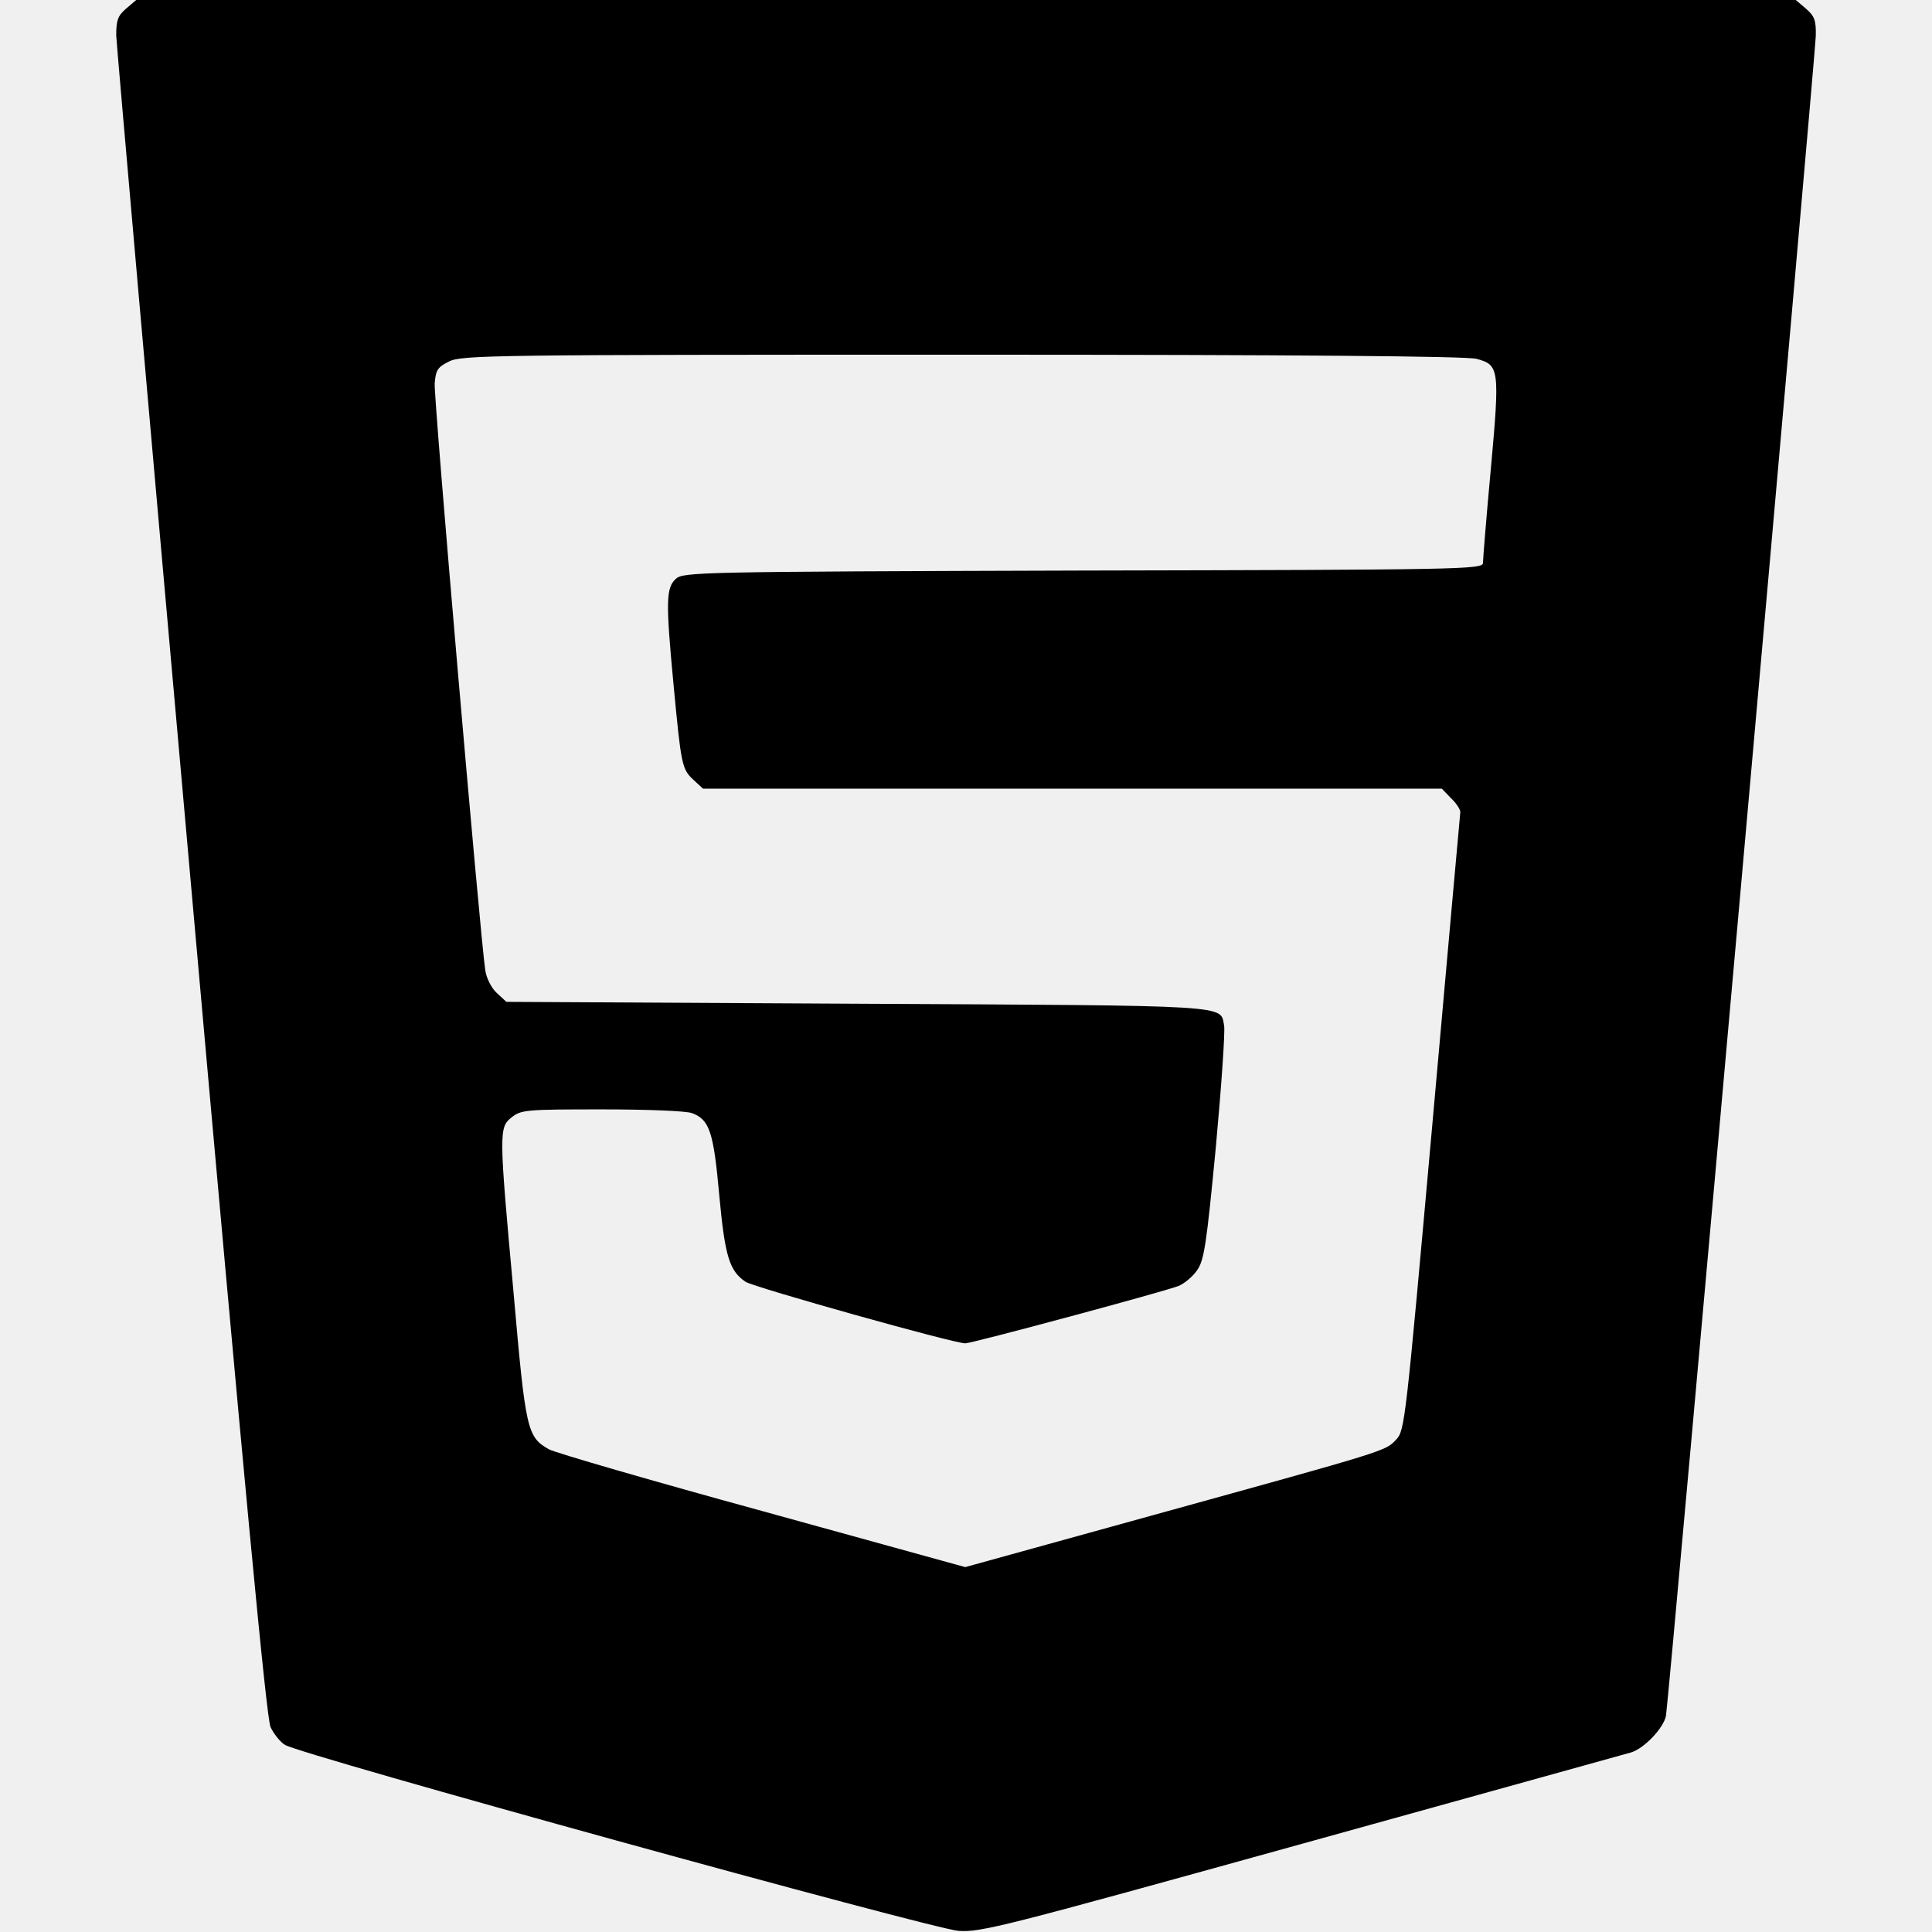
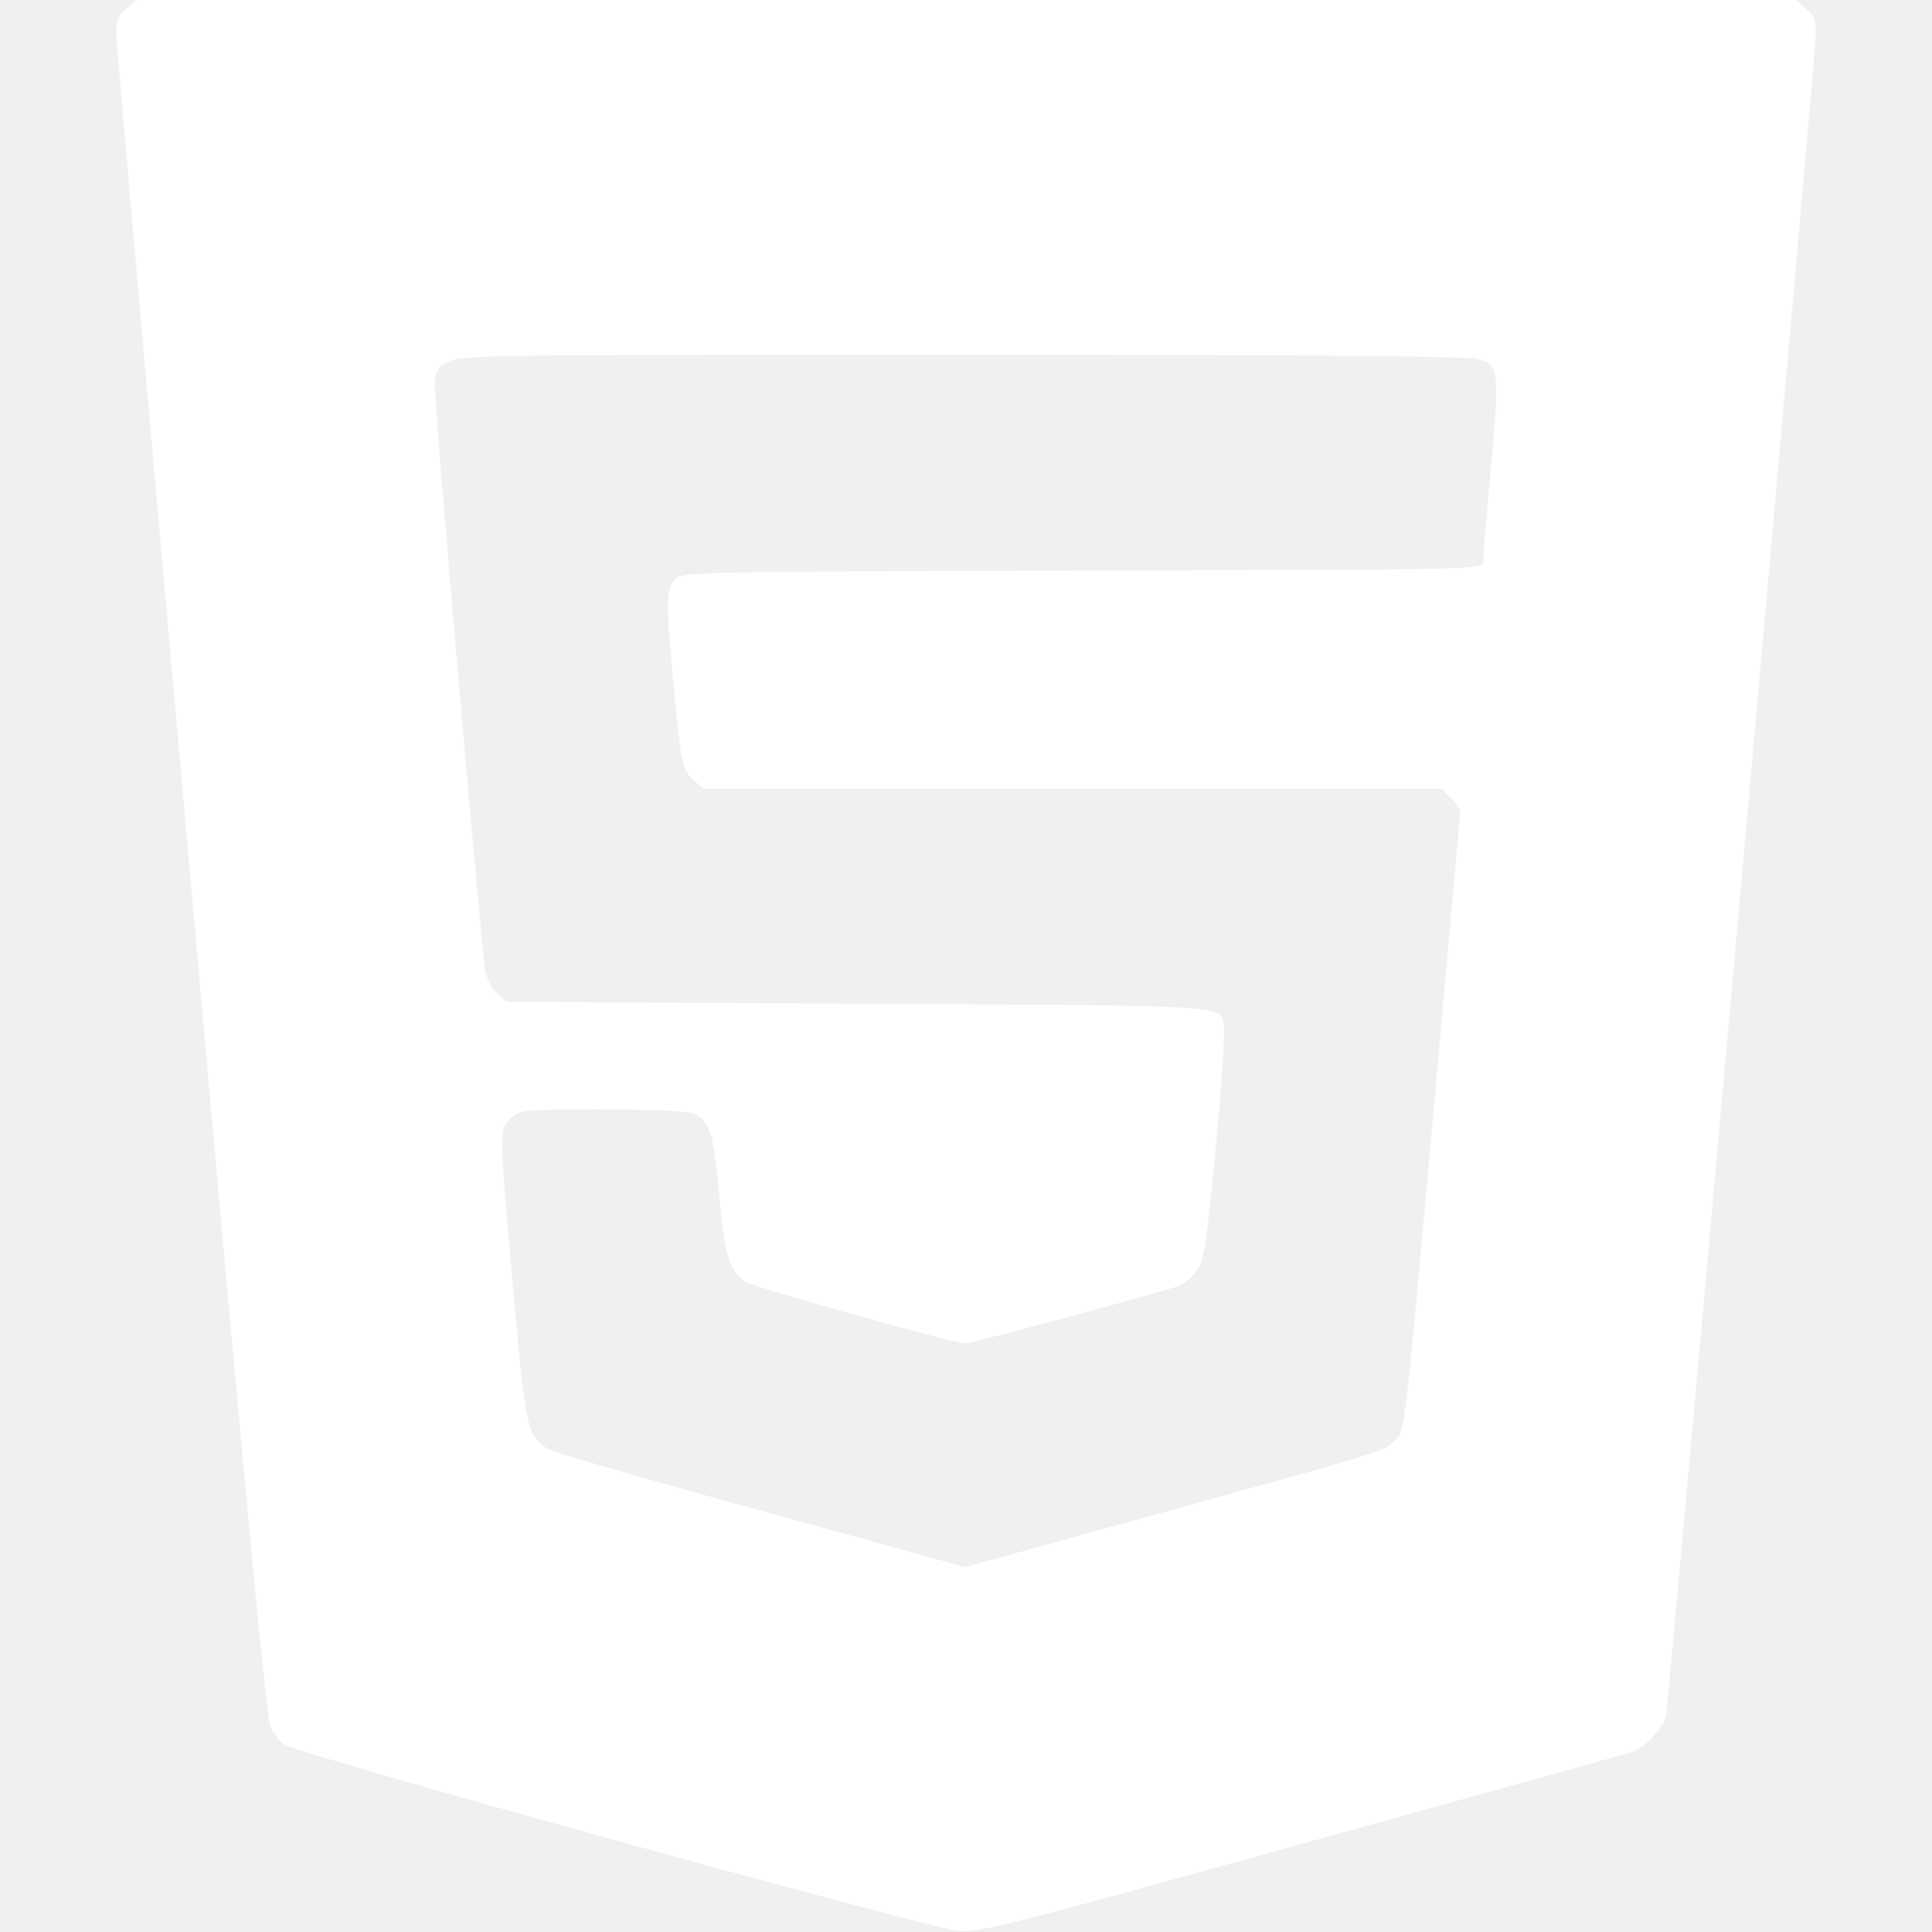
<svg xmlns="http://www.w3.org/2000/svg" version="1.0" width="512pt" height="512pt" viewBox="0 0 512 512" preserveAspectRatio="xMidYMid meet">
-   <g transform="translate(0,512) scale(0.1,-0.1)" fill="#000000" stroke="none">
+   <g transform="translate(0,512) scale(0.1,-0.1)" fill="#FFFFFF" stroke="none">
    <path d="M334 5097 c-22 -19 -26 -31 -26 -71 1 -26 90 -1038 198 -2249 141 -1586 200 -2211 211 -2234 8 -17 25 -39 38 -47 40 -26 1712 -487 1785 -493 61 -4 118 11 915 232 468 130 858 238 868 241 35 11 86 65 92 97 8 46 395 4392 397 4451 1 42 -3 53 -26 73 l-27 23 -2199 0 -2199 0 -27 -23z m3579 -928 c60 -16 62 -26 38 -290 -12 -129 -21 -242 -21 -251 0 -17 -61 -18 -1059 -20 -1025 -3 -1060 -4 -1080 -22 -26 -24 -27 -59 -6 -281 20 -211 22 -223 52 -251 l26 -24 979 0 979 0 24 -25 c14 -13 25 -30 25 -37 -1 -7 -34 -379 -74 -826 -71 -791 -73 -813 -96 -837 -29 -31 -21 -28 -643 -200 l-499 -138 -536 148 c-296 81 -550 155 -567 164 -58 33 -62 49 -94 415 -39 427 -39 438 -5 465 25 20 39 21 240 21 117 0 224 -4 238 -10 46 -17 57 -49 72 -216 15 -164 27 -202 70 -231 24 -15 551 -163 582 -163 18 0 527 137 565 152 15 6 37 24 49 41 19 27 25 65 50 326 15 163 25 308 22 323 -11 55 36 53 -970 58 l-932 5 -26 24 c-14 13 -27 39 -30 60 -13 84 -137 1518 -134 1555 3 36 8 43 38 58 33 17 119 18 1360 18 899 0 1337 -4 1363 -11z" />
  </g>
</svg>
